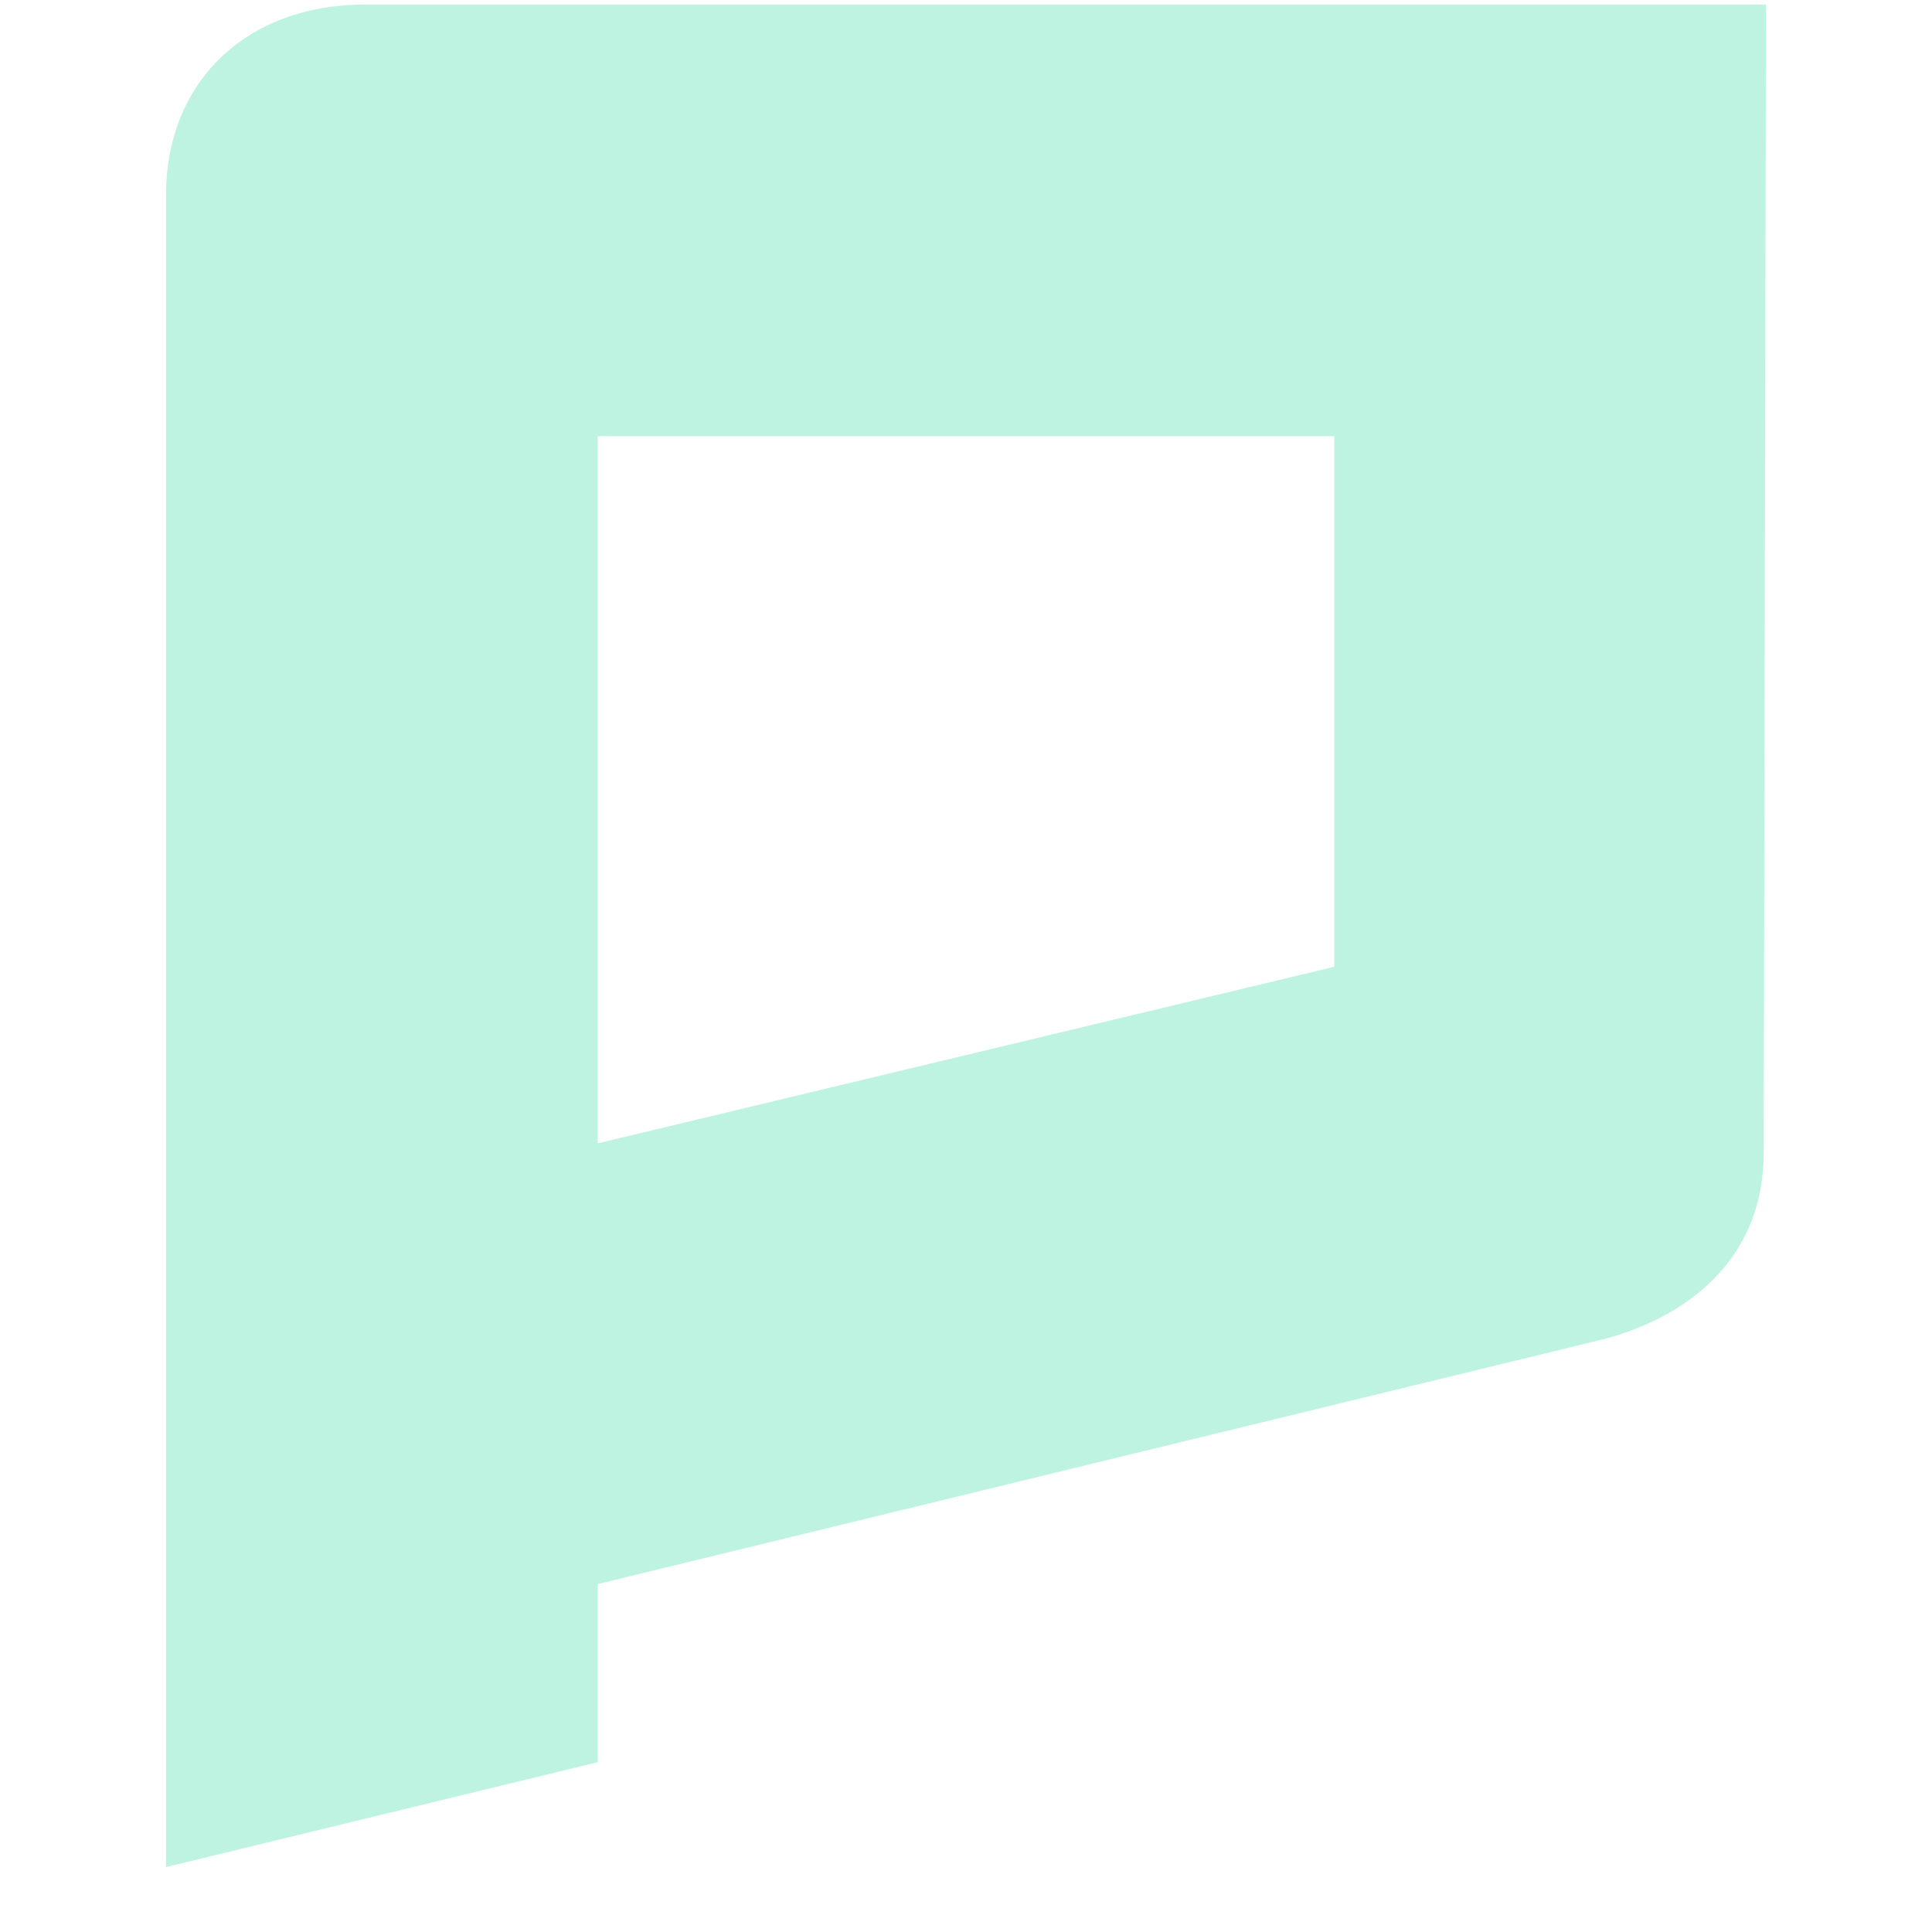
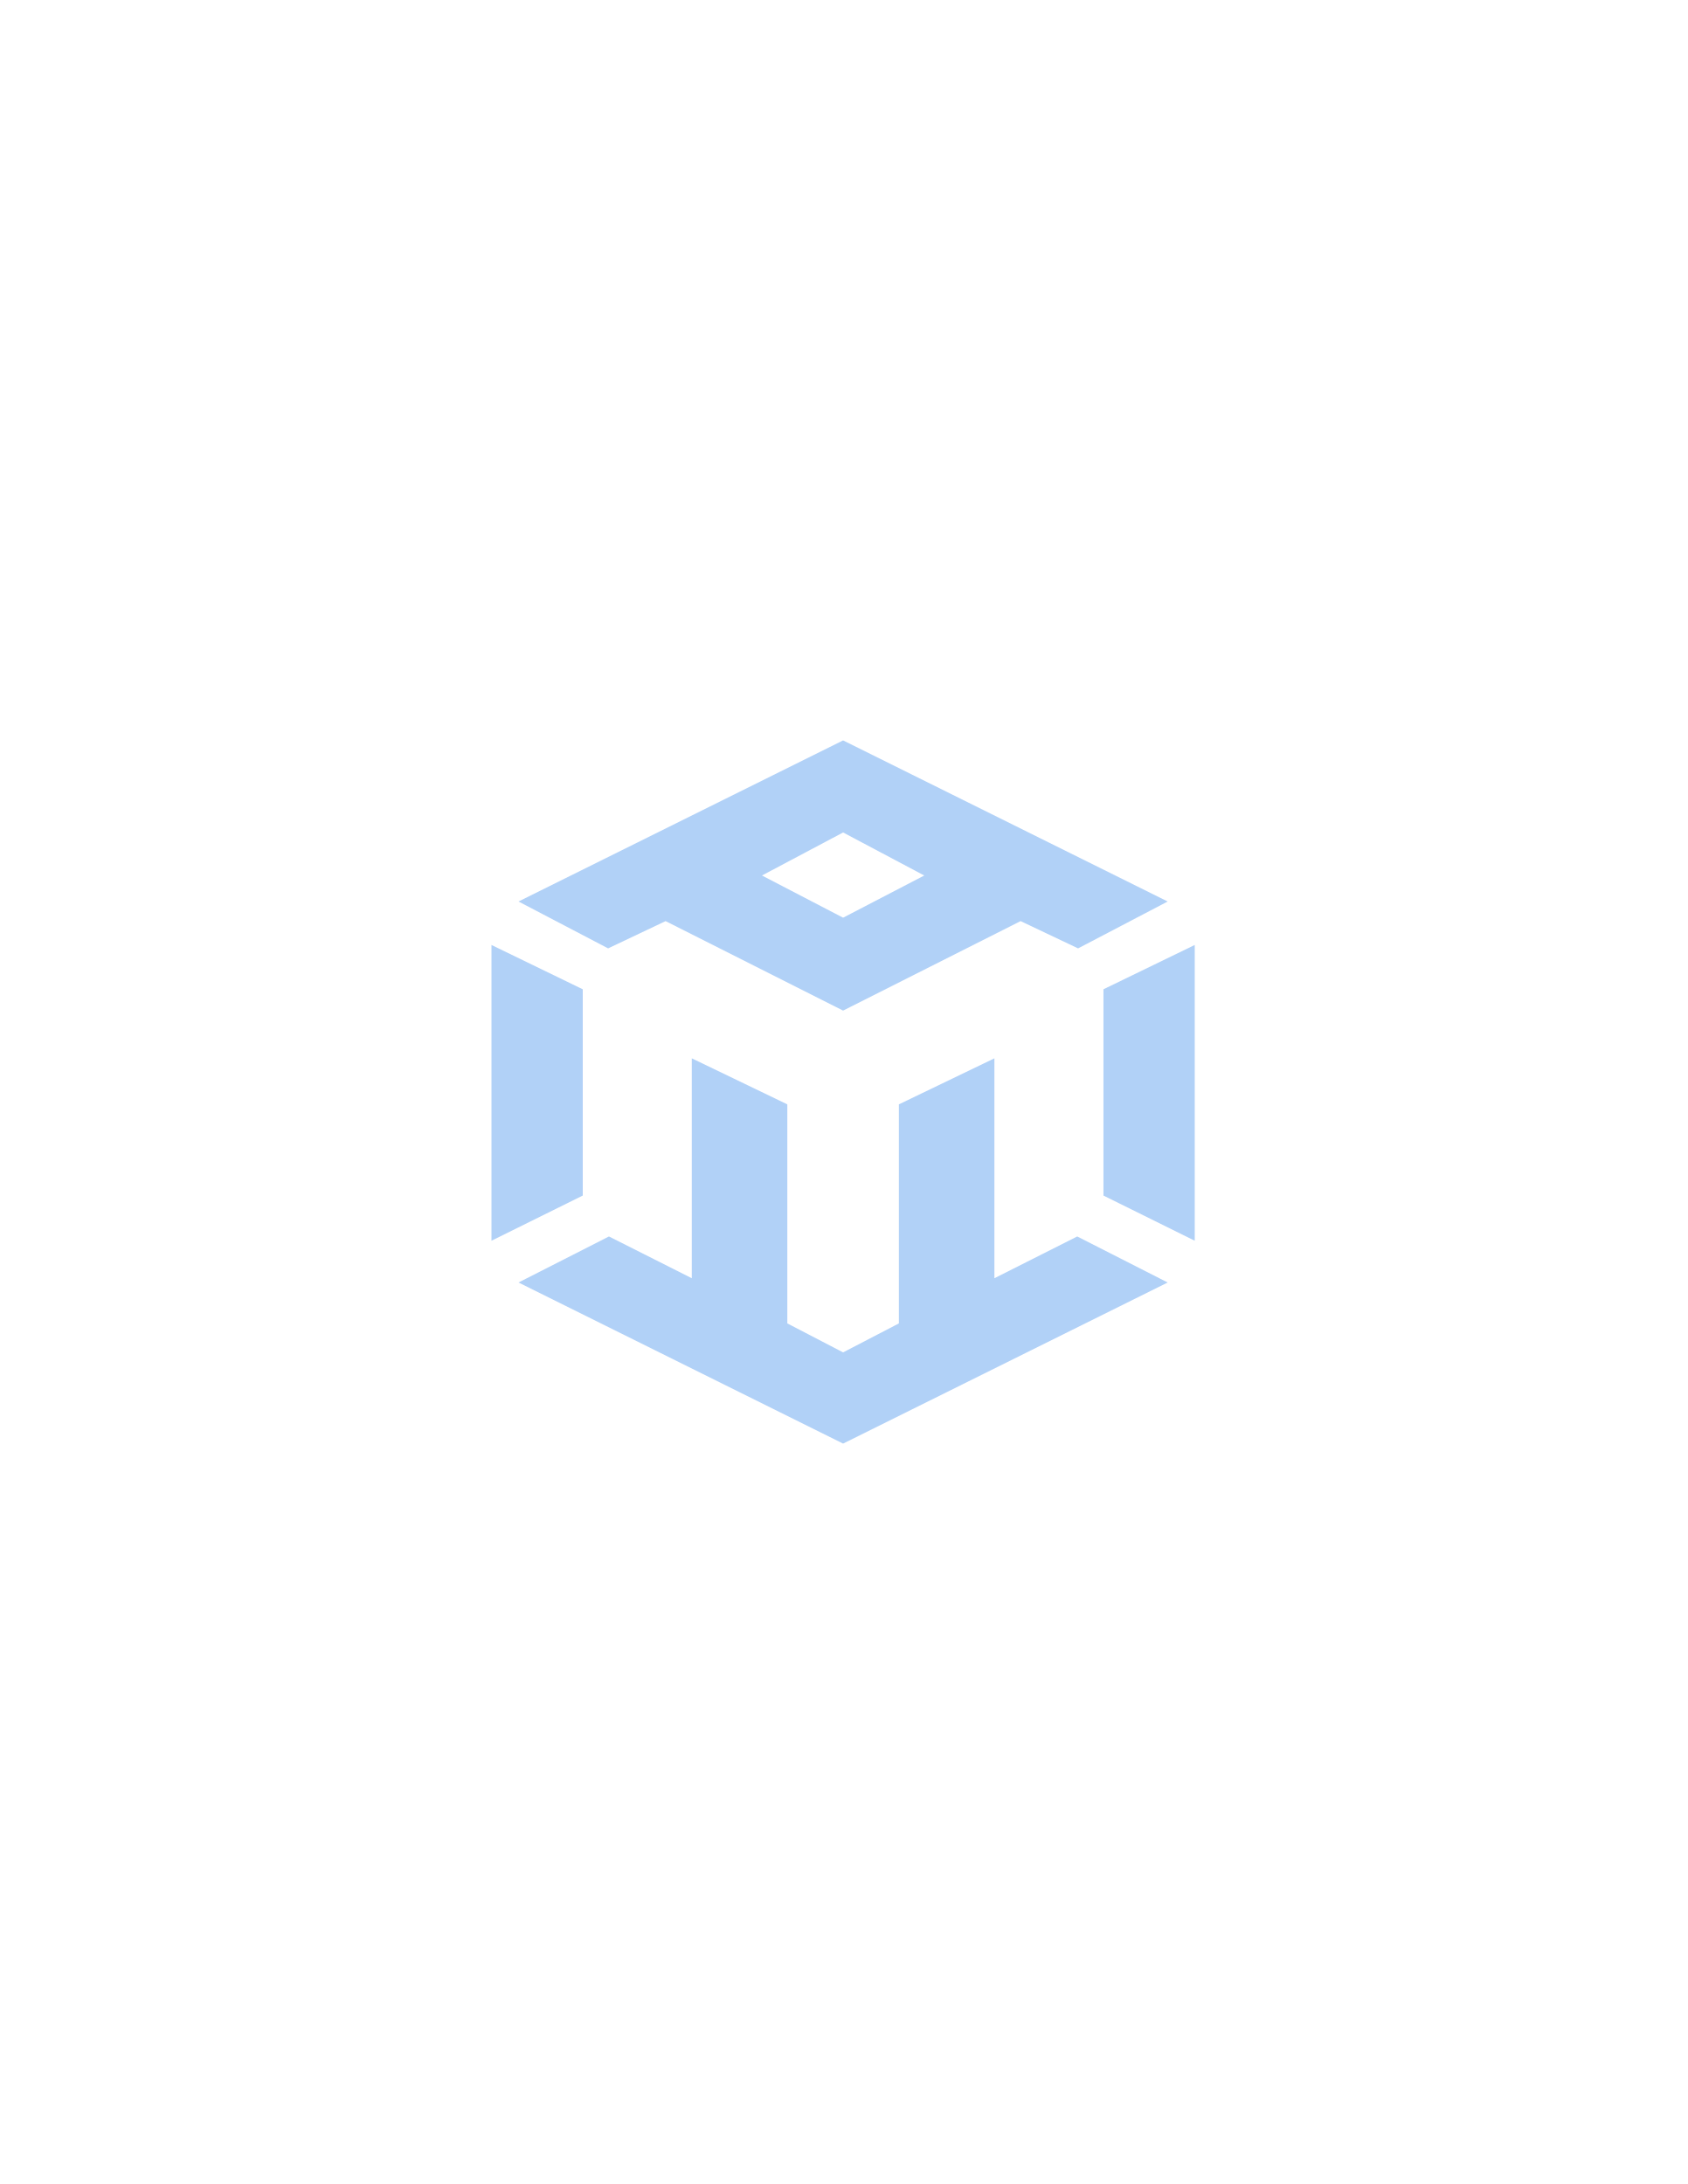
- <svg xmlns="http://www.w3.org/2000/svg" version="1.1" id="_x32_338fba0-a4e5-4ce3-9728-722fabb38851" x="0px" y="0px" viewBox="0 0 256 256" style="enable-background:new 0 0 256 256;" xml:space="preserve">
-   <style type="text/css">
- 	.st0{opacity:0.25;fill:#00D188;enable-background:new    ;}
- </style>
-   <path class="st0" d="M234,0.6l-0.3,152.2c0,12.9-8.6,21.2-21,24.6L79.2,209.9v23.6L22,247.4V26.3C21.8,11,32.5,0.6,48.4,0.6H234z   M79.2,57.8v93.7l97.6-23.4V57.8H79.2z" />
+ <svg xmlns="http://www.w3.org/2000/svg" version="1.1" id="Layer_1" x="0px" y="0px" width="612px" height="792px" viewBox="0 0 612 792" enable-background="new 0 0 612 792" xml:space="preserve">
+   <path opacity="0.4" fill="#3B8BEB" d="M241.339,334.027l64.363,32.454l64.364-32.454l20.842,9.891l32.486-16.999L305.702,268.5  L188.01,326.918l32.488,16.999L241.339,334.027z M305.702,301.885l29.424,15.605l-29.424,15.3l-29.423-15.3L305.702,301.885z" />
+   <polygon opacity="0.4" fill="#3B8BEB" points="211.304,358.754 178.202,342.682 178.202,449.936 211.304,433.554 " />
+   <polygon opacity="0.4" fill="#3B8BEB" points="400.102,358.754 400.102,433.554 433.202,449.936 433.202,342.682 " />
+   <polygon opacity="0.4" fill="#3B8BEB" points="360.564,463.535 360.564,383.791 325.931,400.482 325.931,479.916 305.702,490.426   285.474,479.916 285.474,400.482 250.841,383.791 250.841,463.535 220.804,448.391 188.01,465.082 305.702,523.5 423.395,465.082   390.6,448.391 " />
</svg>
